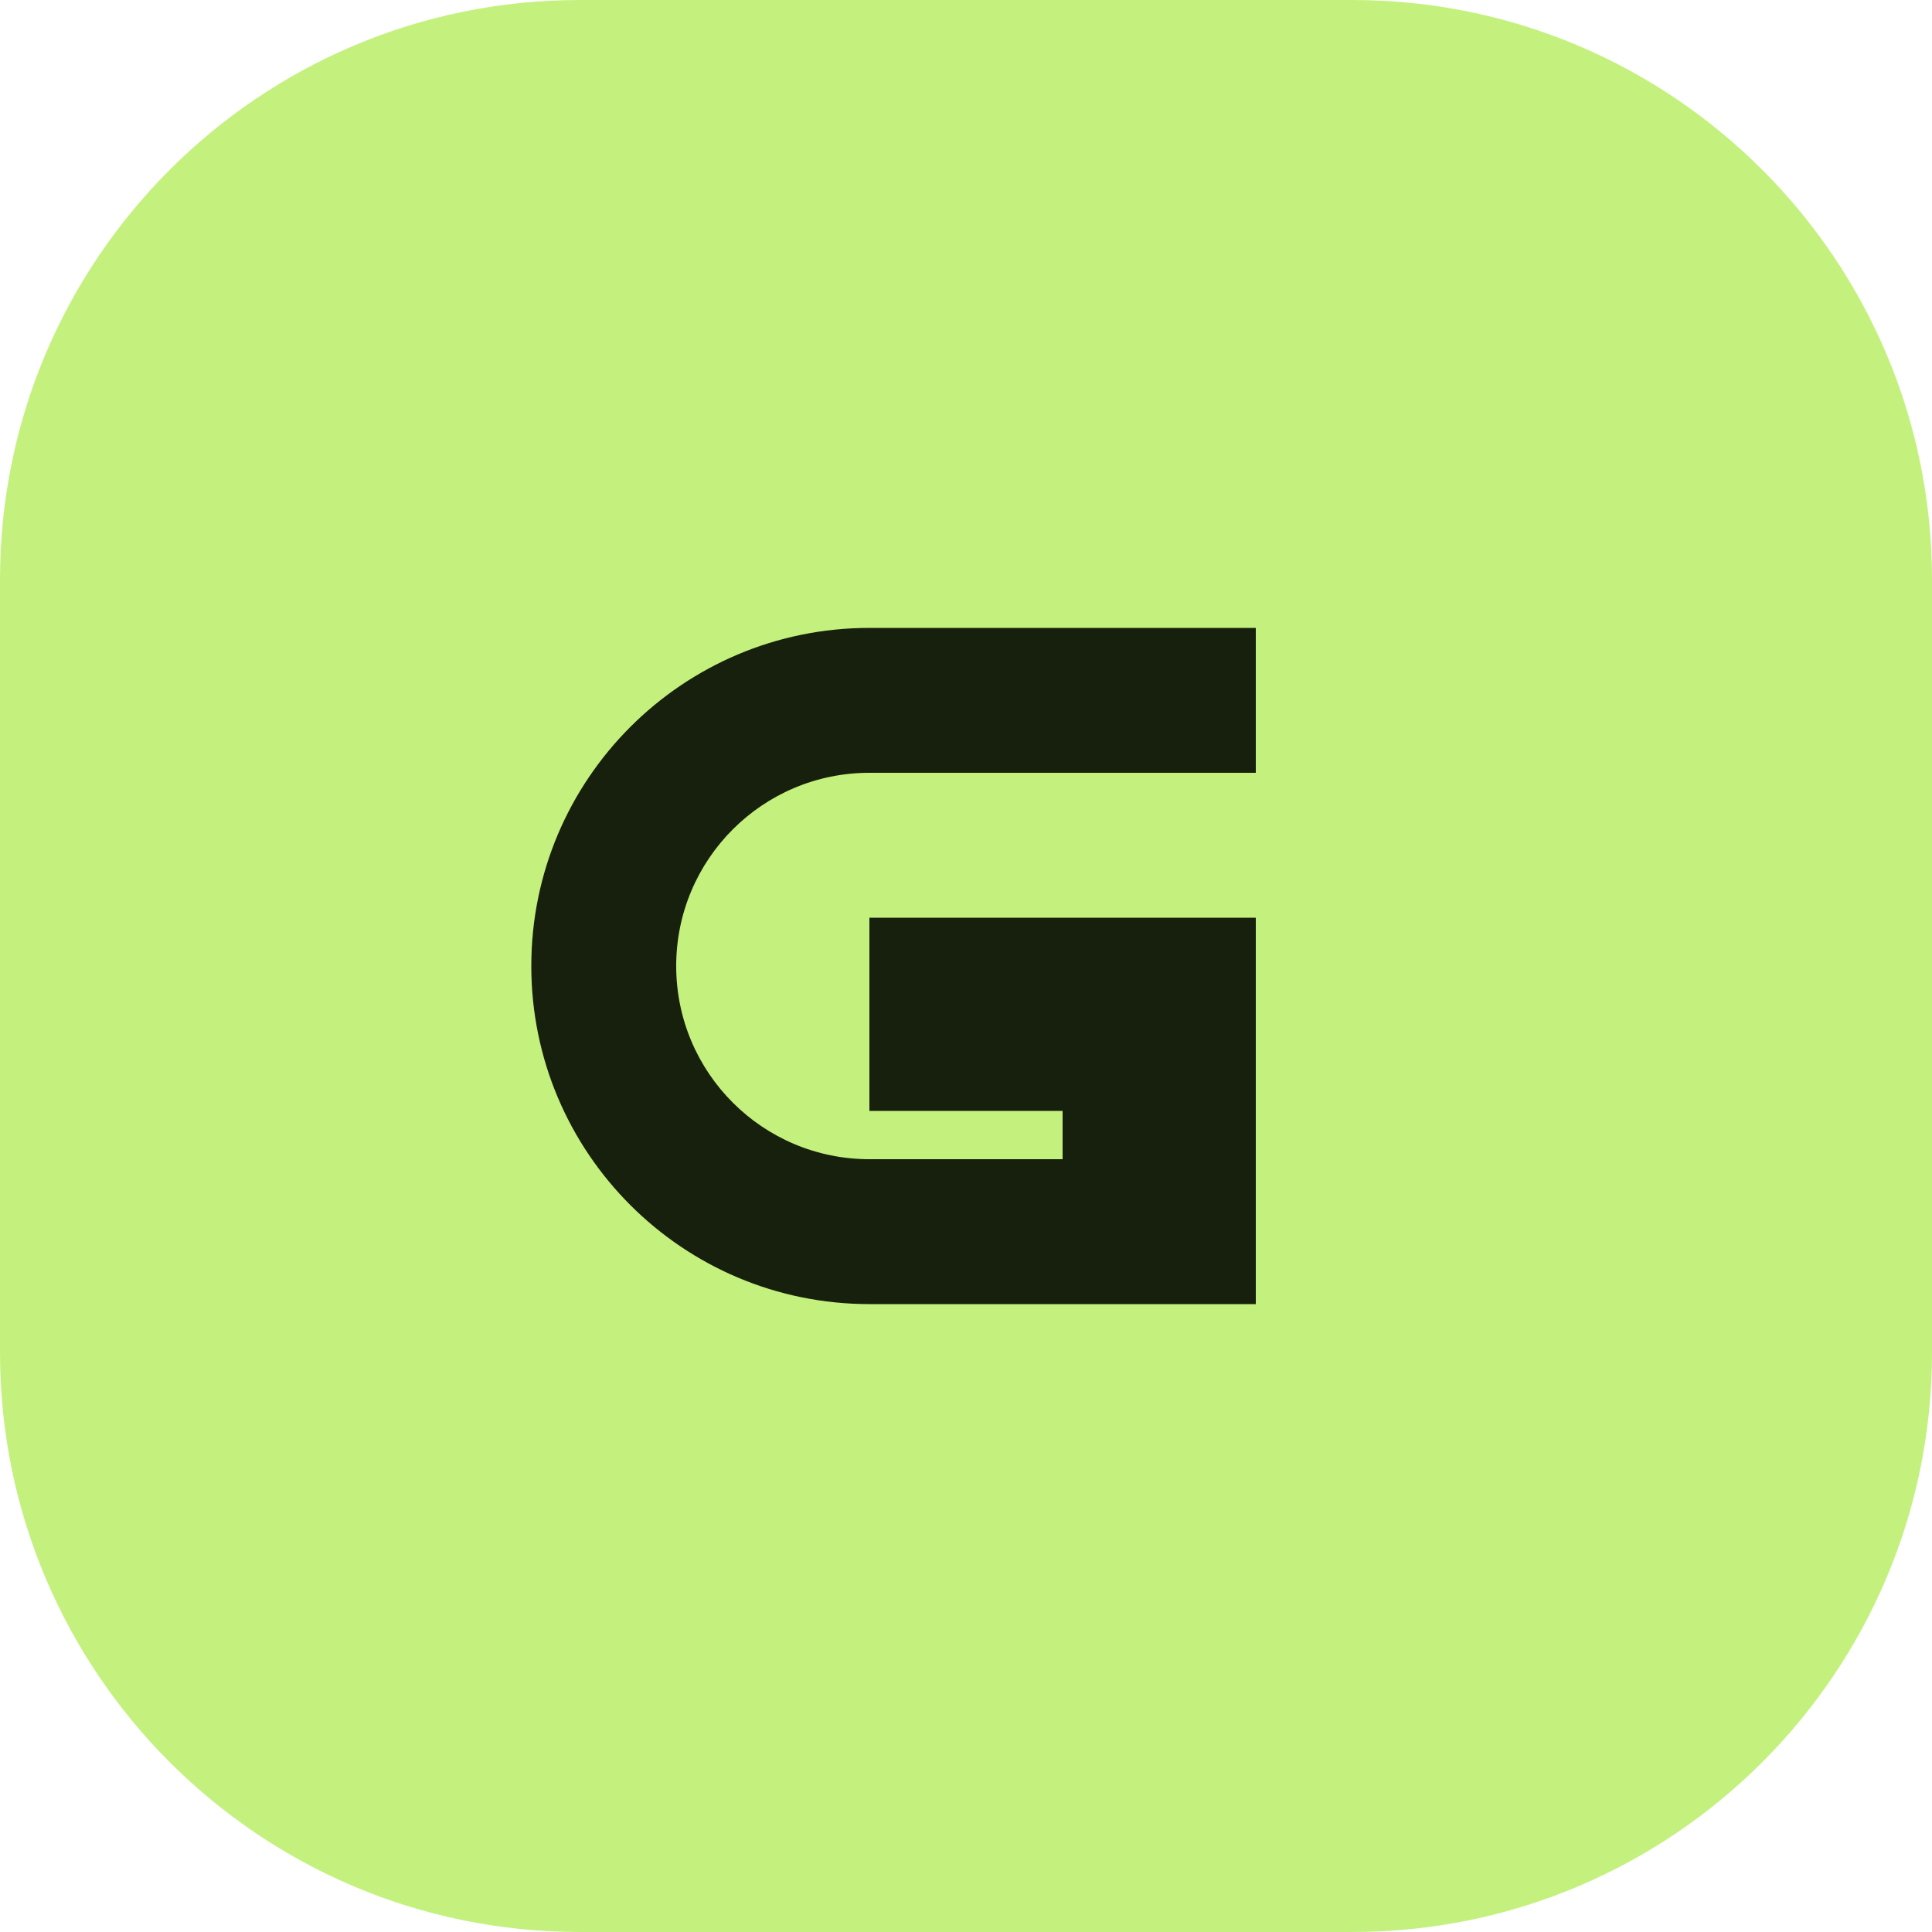
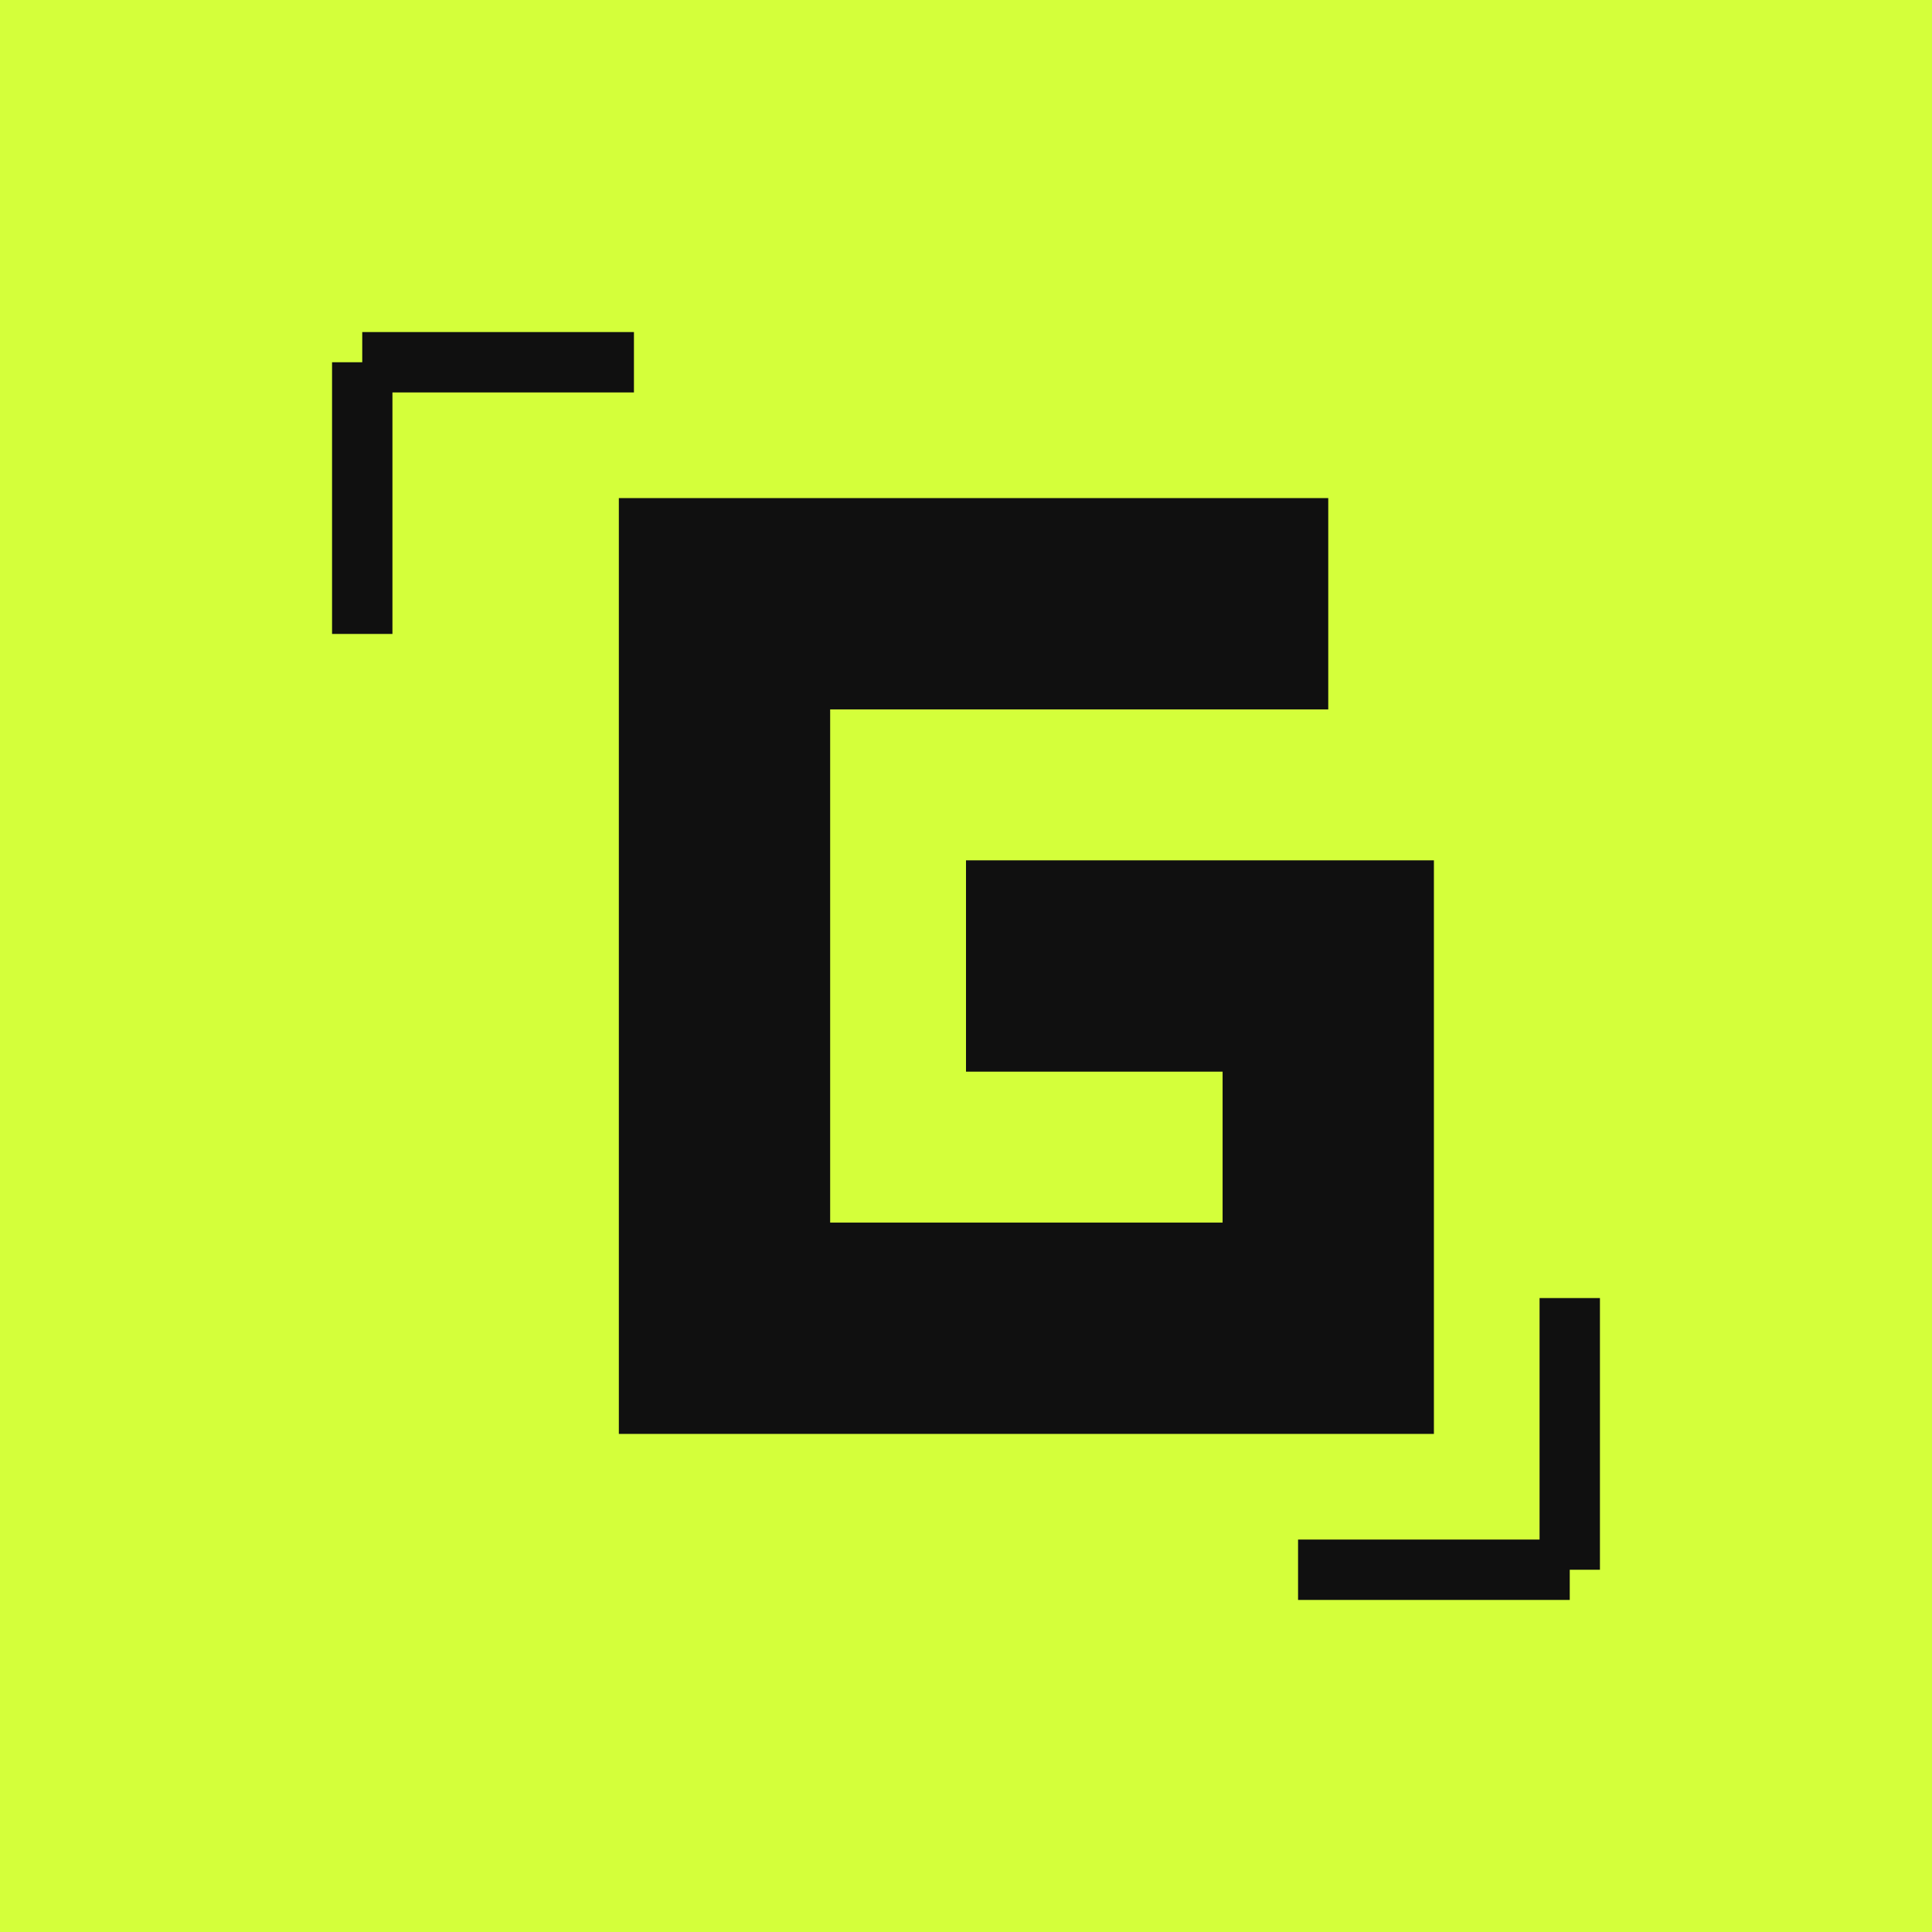
- <svg xmlns="http://www.w3.org/2000/svg" viewBox="0 0 40 40">
-   <rect width="40" height="40" rx="12" fill="#c4f17e" />
-   <path d="M26 13h-8a7 7 0 1 0 0 14h8v-8h-8v4h4v1h-4a4 4 0 1 1 0-8h8z" fill="#17200d" />
+ <svg xmlns="http://www.w3.org/2000/svg" viewBox="0 0 64 64">
+   <rect width="64" height="64" fill="#d4ff3a" />
+   <path d="M44 20H24v24h20V32H32" fill="none" stroke="#101010" stroke-width="7" />
+   <path d="M12 12h9M12 12v9M52 52h-9M52 52v-9" fill="none" stroke="#101010" stroke-width="2" />
</svg>
